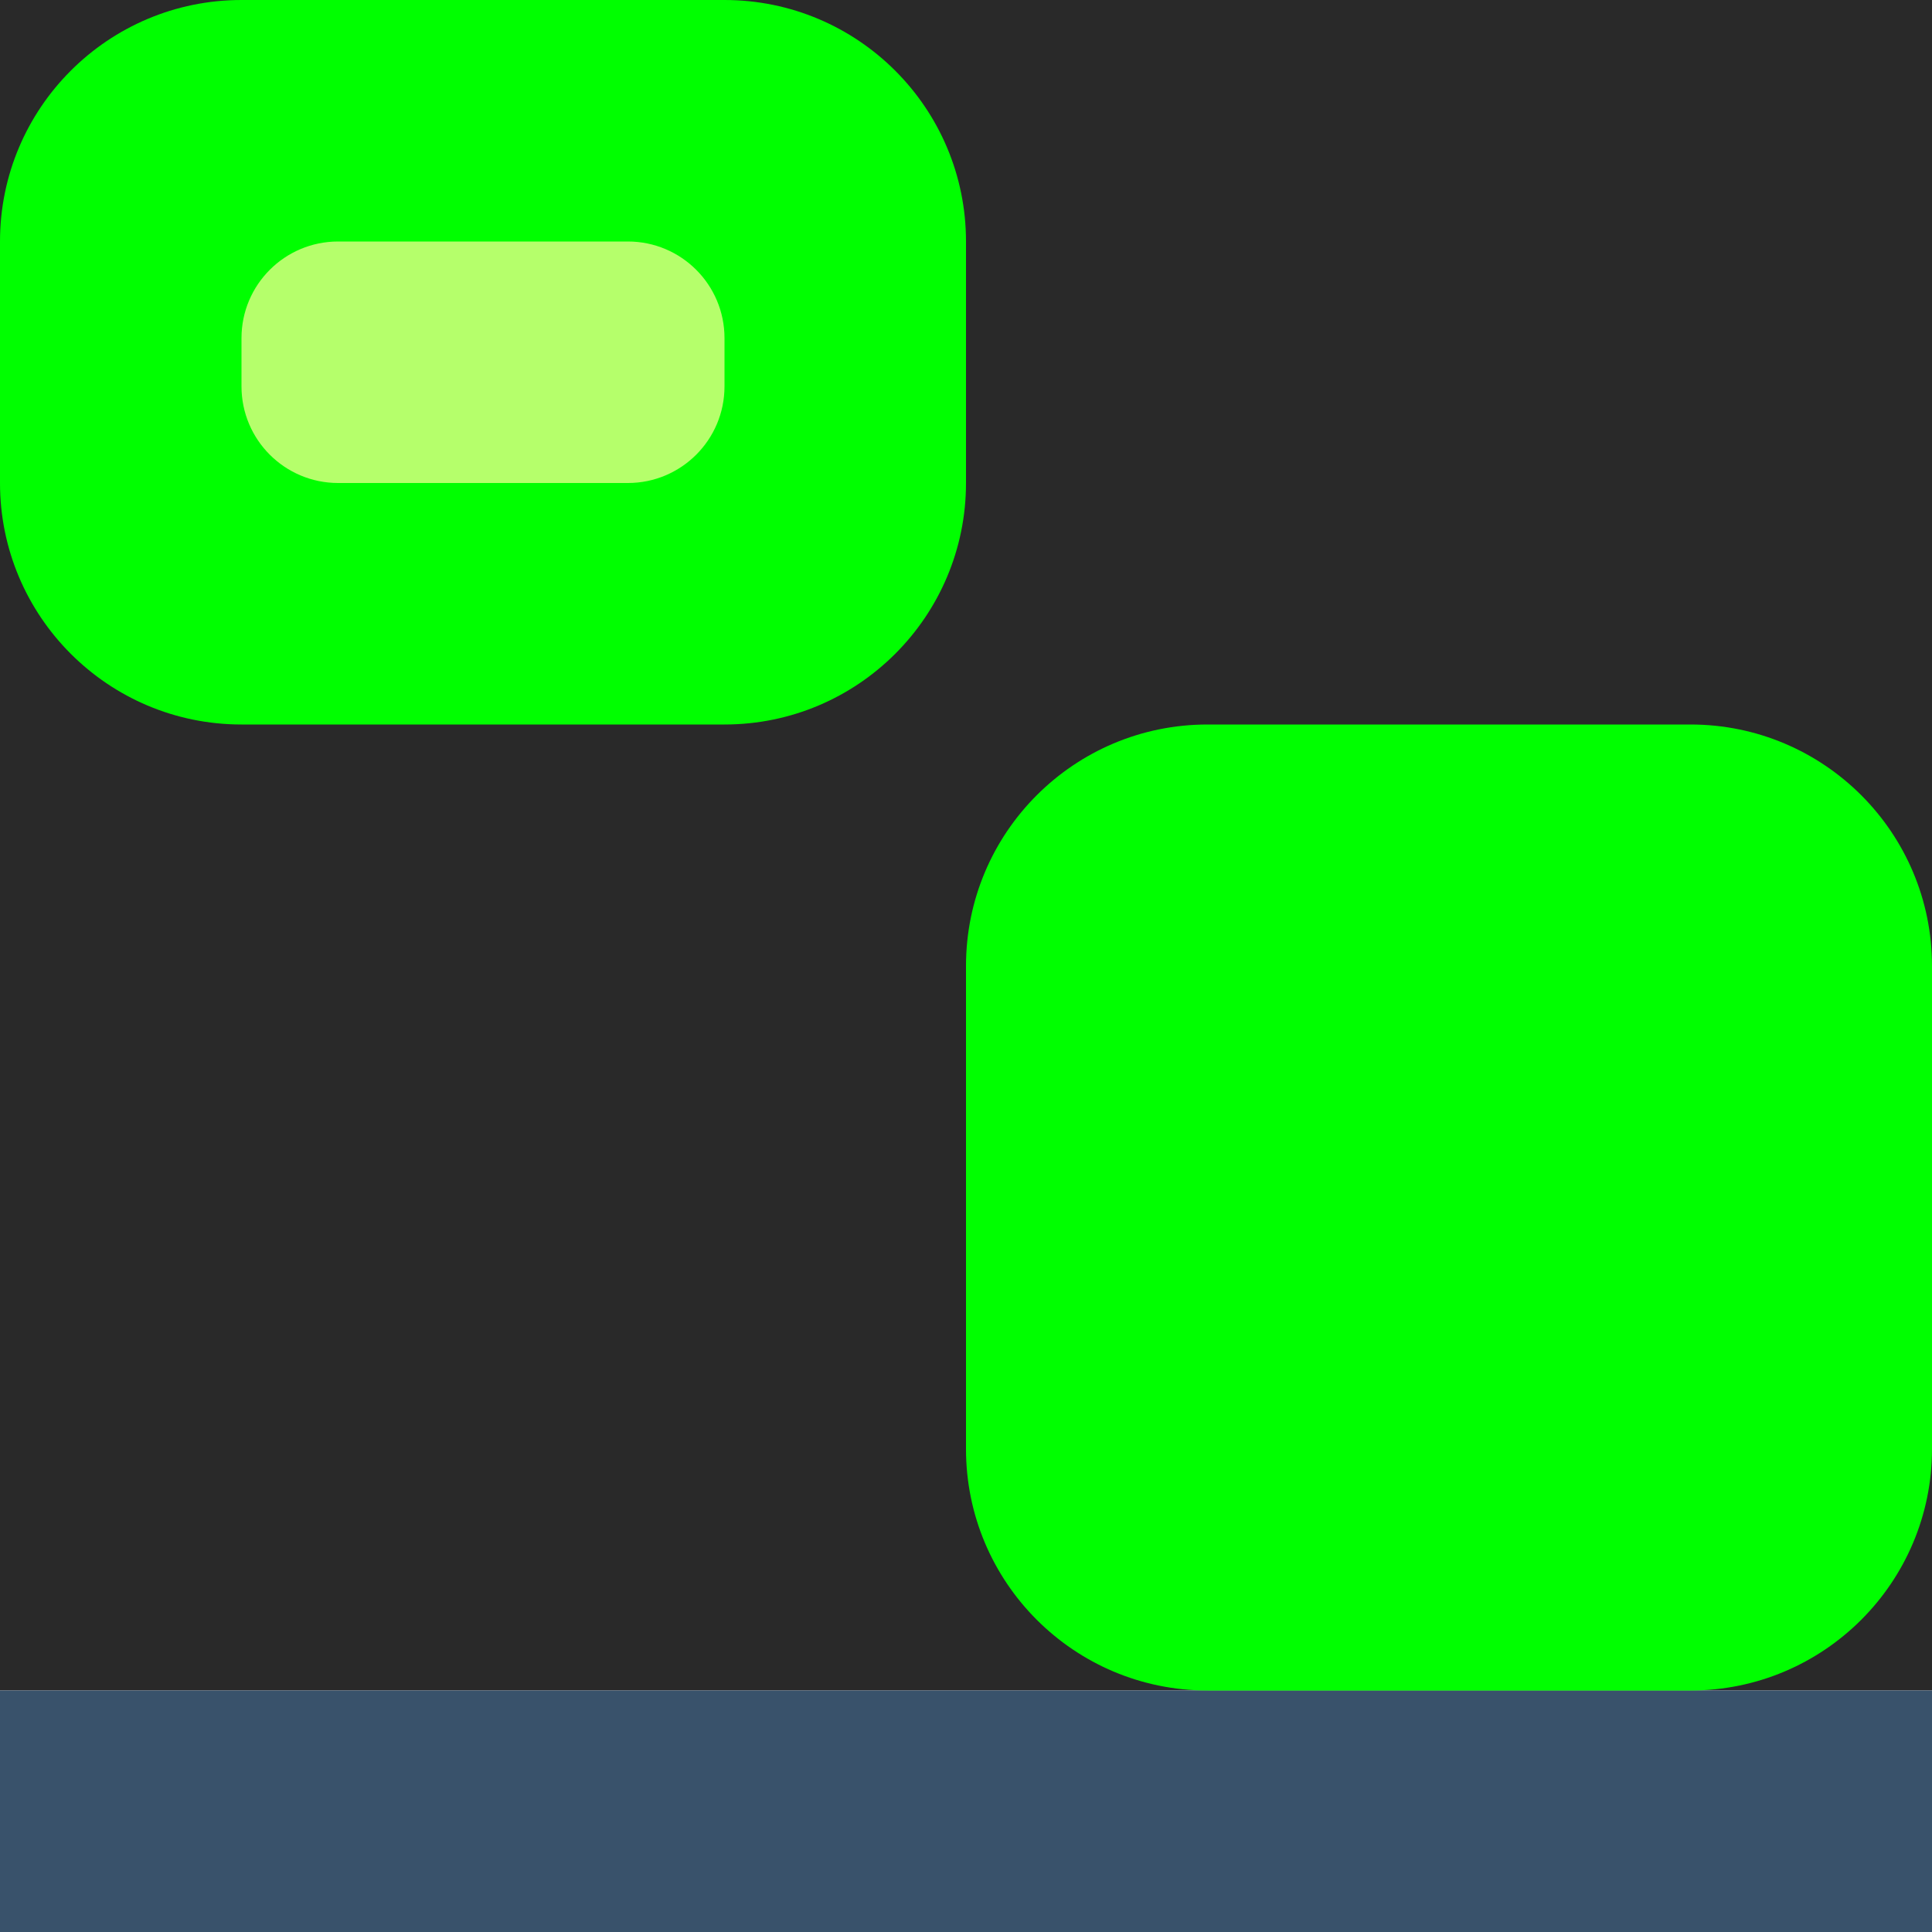
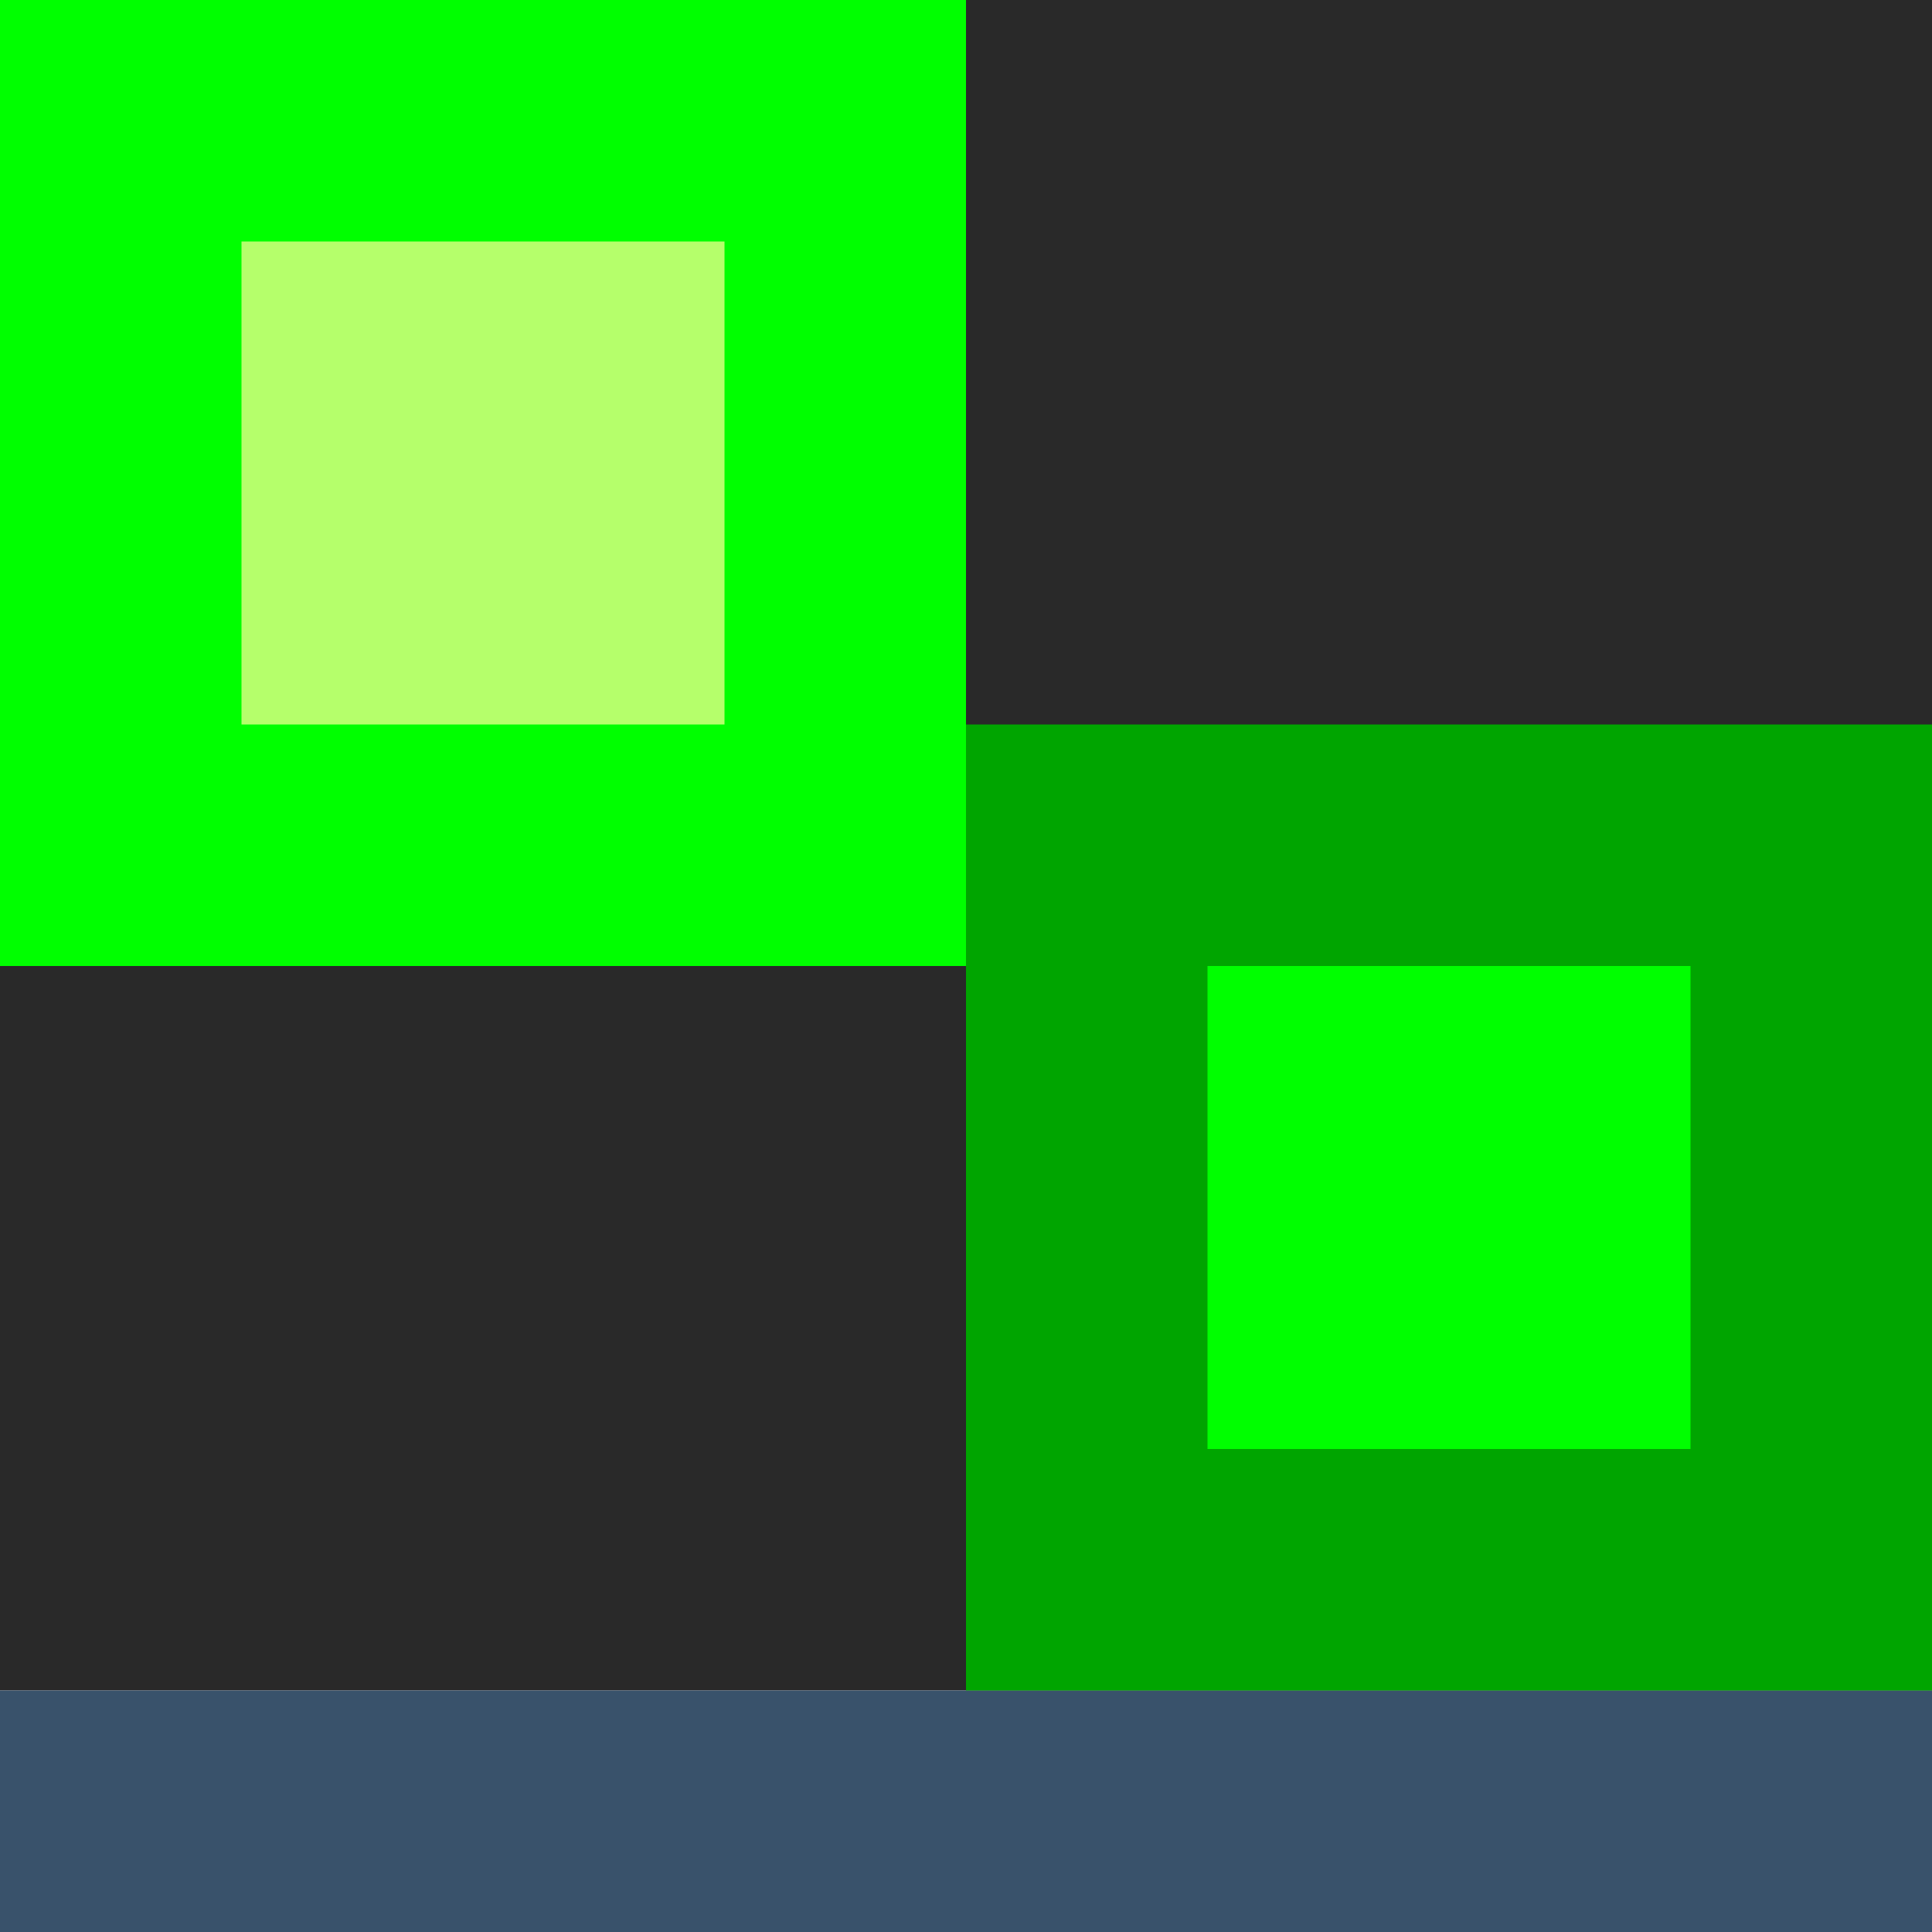
<svg xmlns="http://www.w3.org/2000/svg" width="64" height="64" viewBox="0 0 8 8">
  <rect x="0" y="0" width="8" height="7" fill="#292929" data-color="2" />
  <rect x="0" y="7" width="8" height="1" fill="#39526b" data-color="12" />
-   <path d="M0 1 A1 1 0 0 1 1 0 L3 0 A1 1 0 0 1 4 1 L4 2 A1 1 0 0 1 3 3 L1 3 A1 1 0 0 1 0 2 Z" fill-rule="evenodd" fill="#00ff00" data-color="3" />
-   <path d="M1 1.4 A0.4 0.4 0 0 1 1.4 1 L2.6 1 A0.4 0.4 0 0 1 3 1.4 L3 1.6 A0.4 0.4 0 0 1 2.6 2 L1.4 2 A0.4 0.4 0 0 1 1 1.6 Z" fill-rule="evenodd" fill="#b5ff6b" data-color="13" />
-   <path d="M4 4 A1 1 0 0 1 5 3 L7 3 A1 1 0 0 1 8 4 L8 6 A1 1 0 0 1 7 7 L5 7 A1 1 0 0 1 4 6 Z" fill-rule="evenodd" fill="#00ff00" data-color="11" />
-   <path d="M5 4.4 A0.4 0.4 0 0 1 5.4 4 L6.6 4 A0.4 0.4 0 0 1 7 4.4 L7 5.6 A0.4 0.4 0 0 1 6.6 6 L5.4 6 A0.4 0.4 0 0 1 5 5.6 Z" fill-rule="evenodd" fill="#00ff00" data-color="3" />
+   <rect x="0" y="0" width="4" height="4" fill="#00ff00" data-color="3" />
+   <rect x="1" y="1" width="2" height="2" fill="#b5ff6b" data-color="13" />
+   <rect x="4" y="3" width="4" height="4" fill="#00a500" data-color="11" />
+   <rect x="5" y="4" width="2" height="2" fill="#00ff00" data-color="3" />
</svg>
